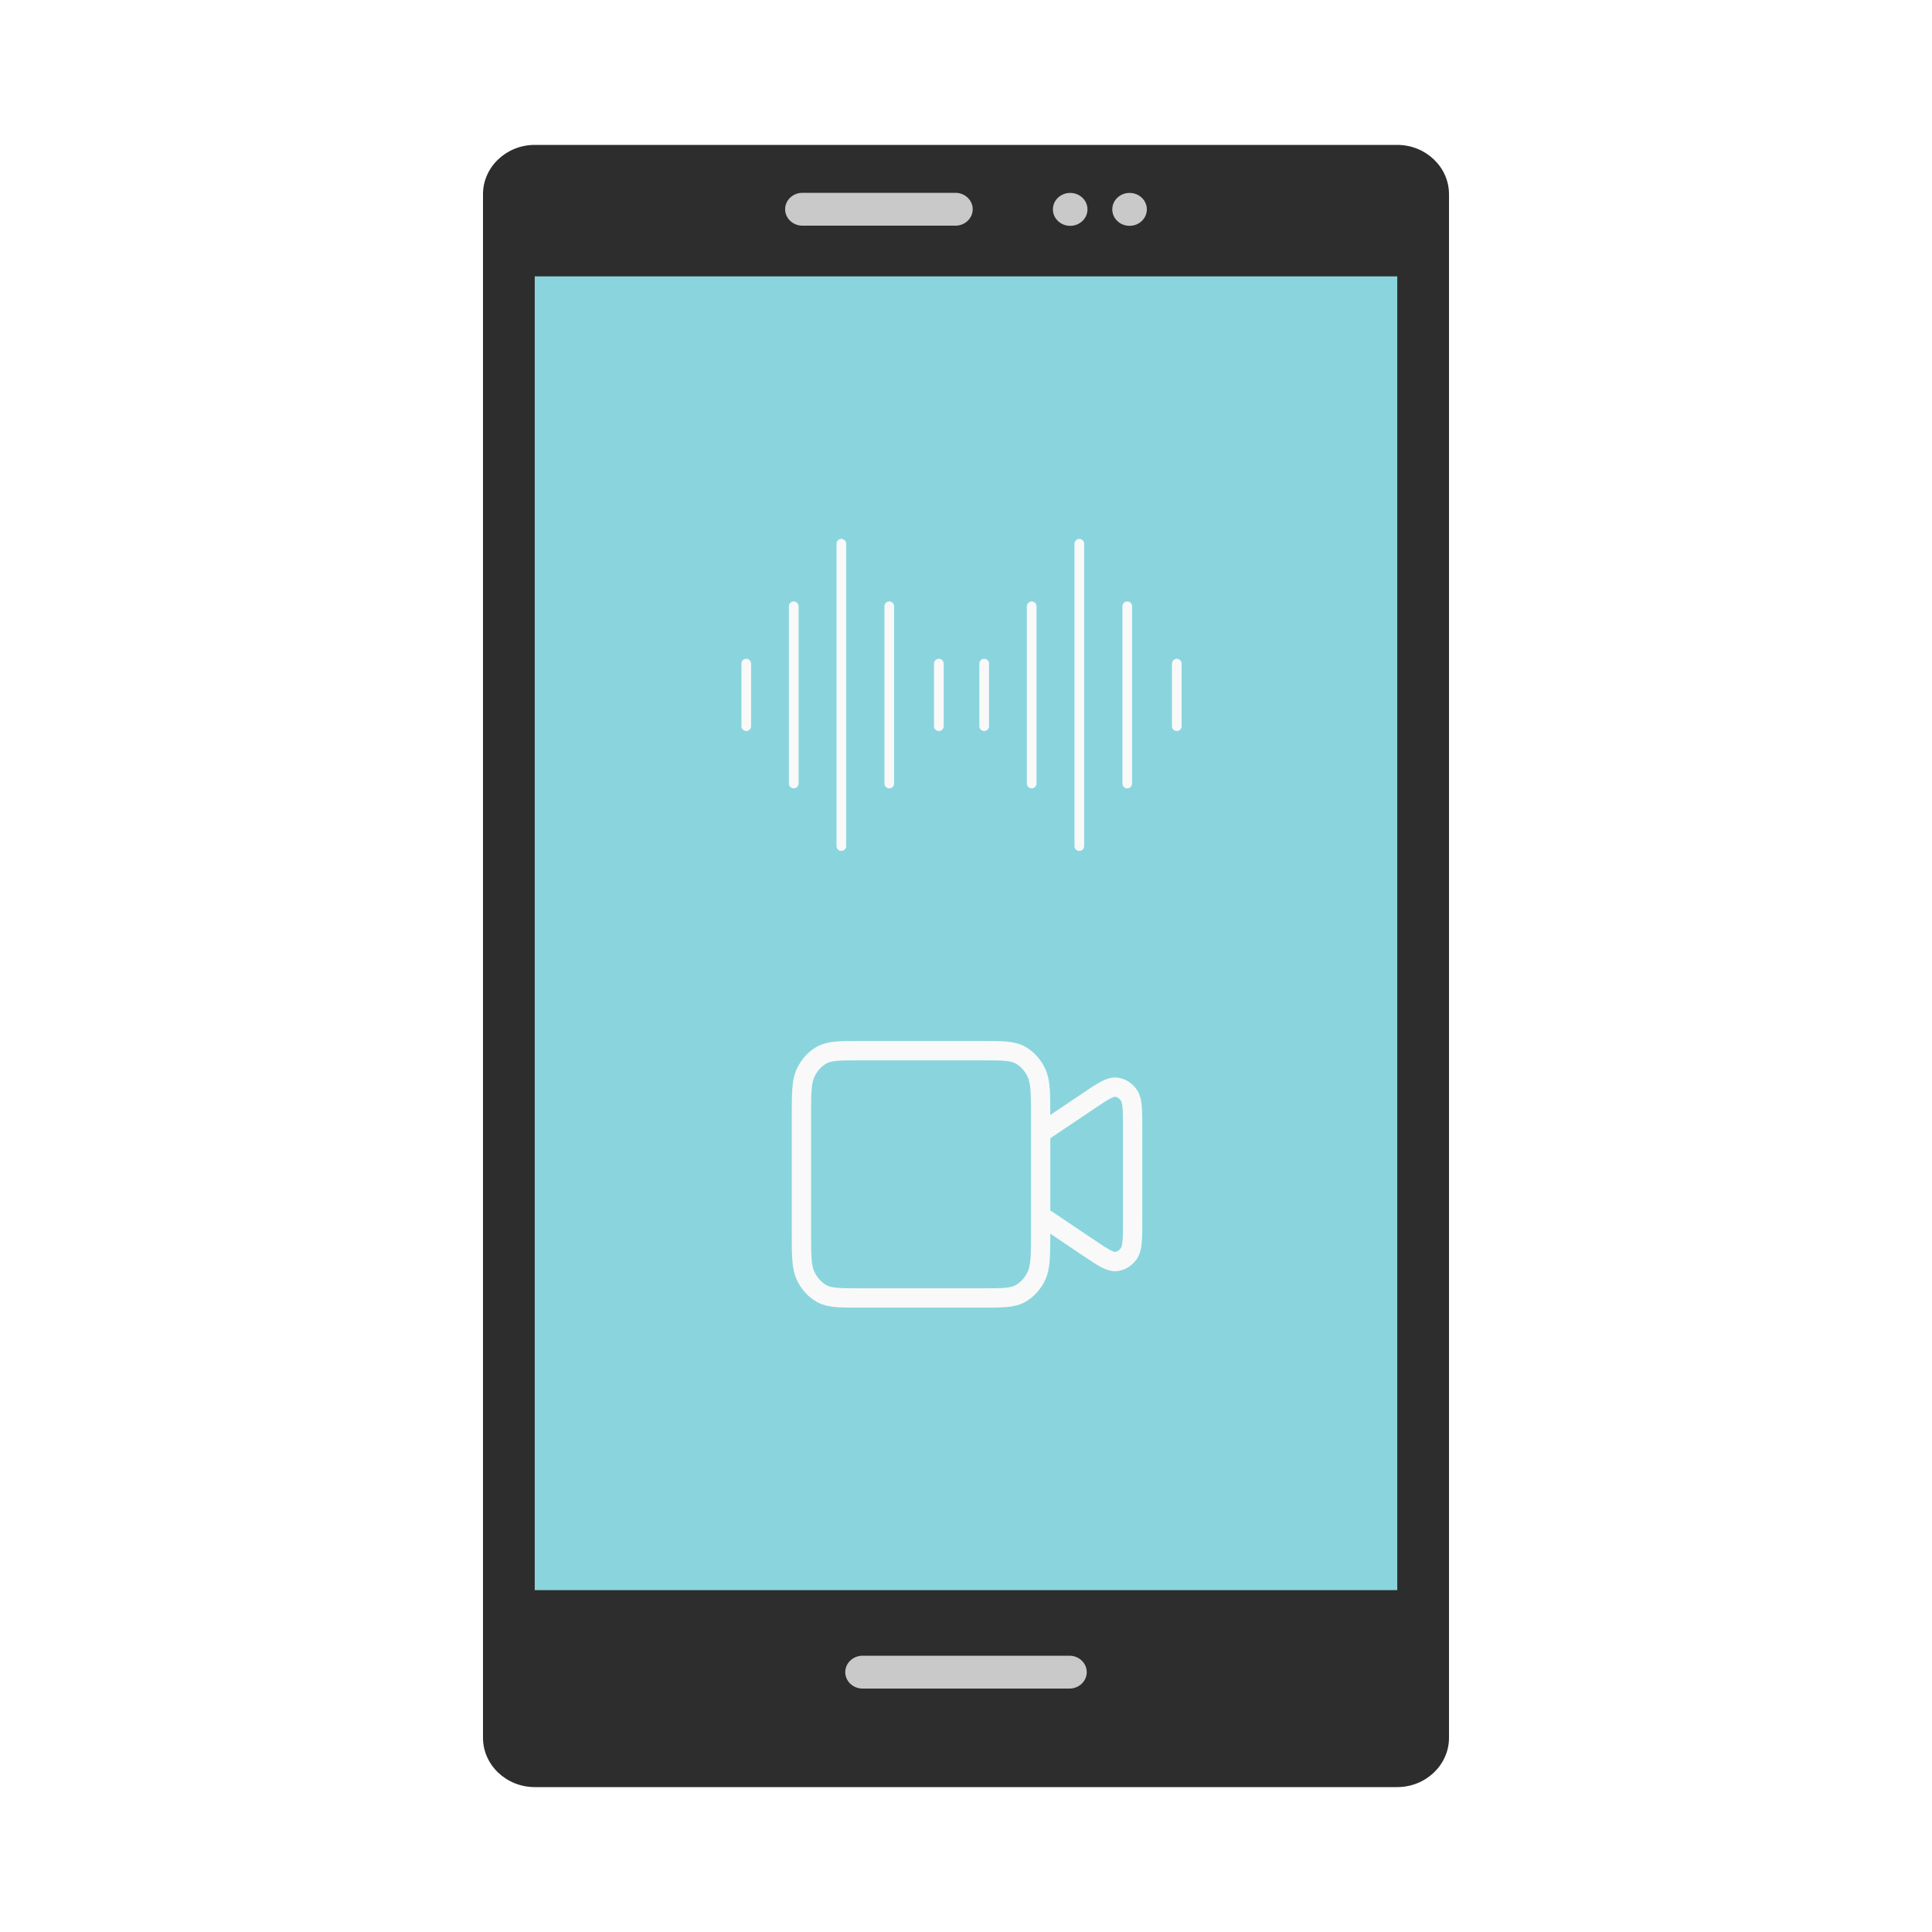
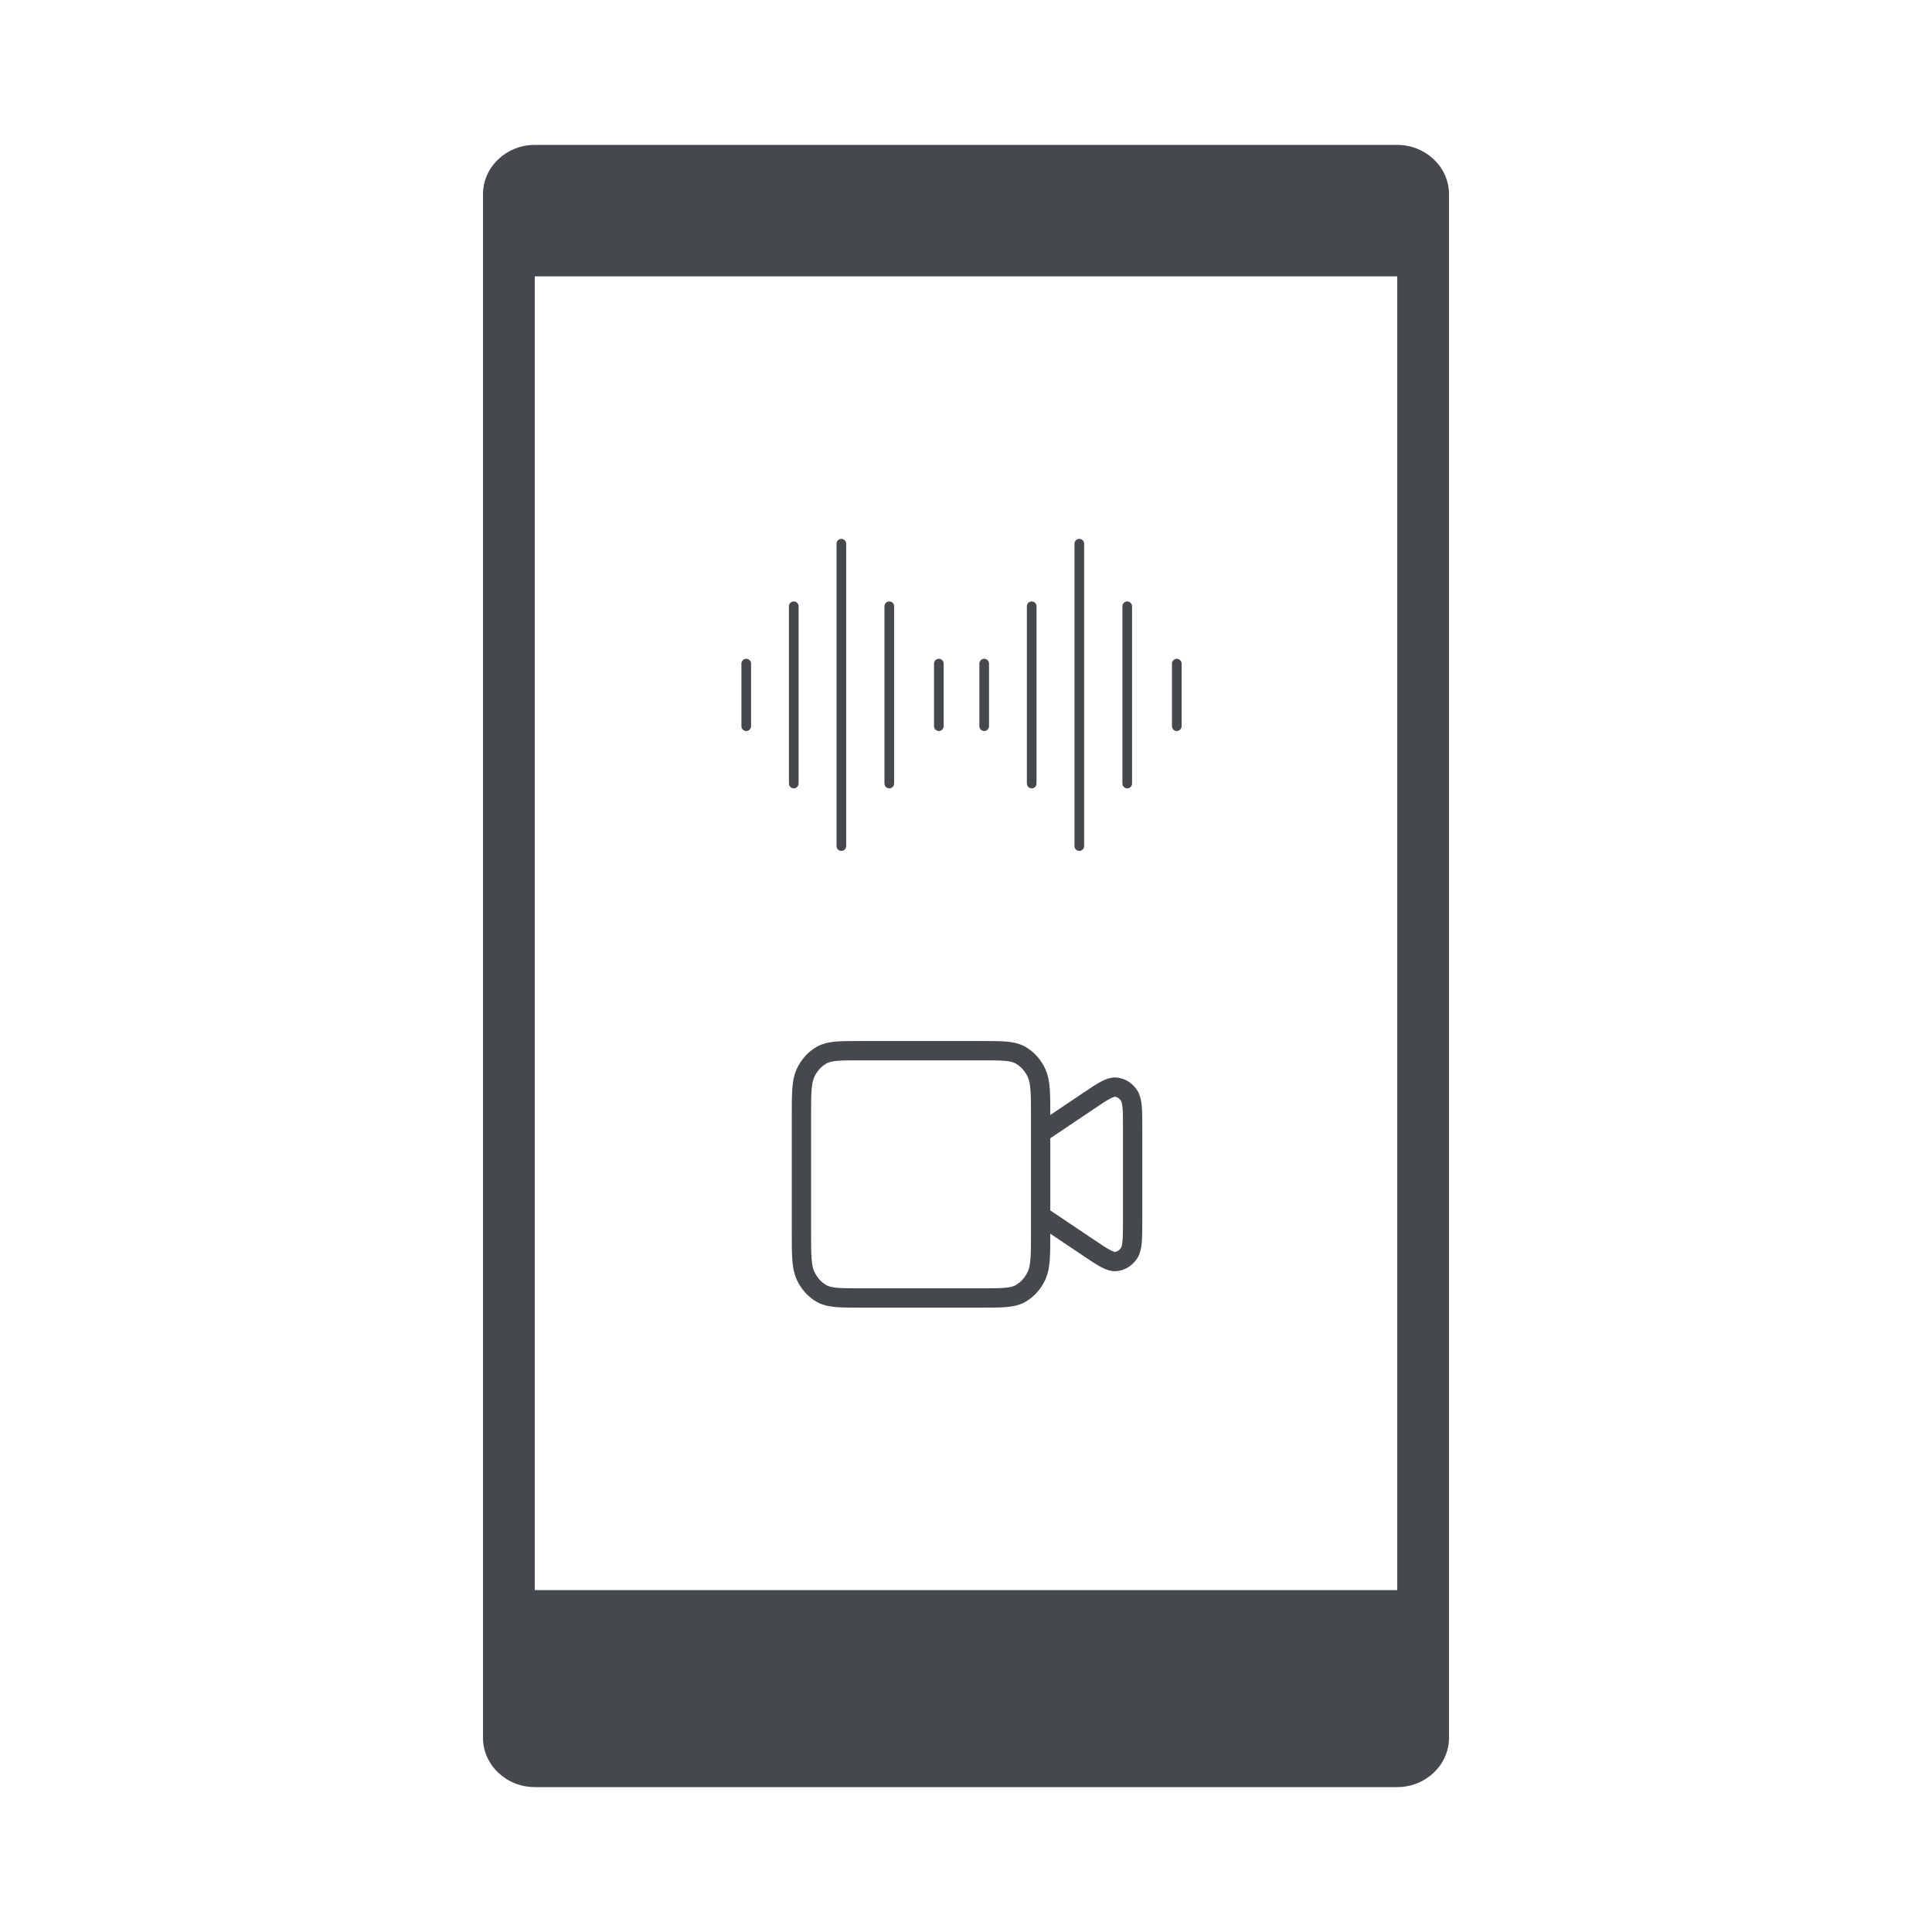
<svg xmlns="http://www.w3.org/2000/svg" width="200" height="200" viewBox="0 0 200 200" fill="none">
-   <path d="M144.643 185H55.357C52.411 185 50 182.705 50 179.9V20.1C50 17.295 52.411 15 55.357 15H144.643C147.589 15 150 17.295 150 20.1V179.9C150 182.705 147.589 185 144.643 185Z" fill="#2D2D2D" />
-   <path d="M144.643 28.61H55.357V164.61H144.643V28.61Z" fill="#8AD5DD" />
-   <path d="M110.714 174.8H89.286C88.304 174.8 87.5 174.035 87.5 173.1C87.5 172.165 88.304 171.4 89.286 171.4H110.714C111.696 171.4 112.5 172.165 112.5 173.1C112.5 174.035 111.696 174.8 110.714 174.8Z" fill="#C9C9C9" />
-   <path d="M98.911 23.361H83.061C82.079 23.361 81.275 22.596 81.275 21.661C81.275 20.726 82.079 19.961 83.061 19.961H98.911C99.893 19.961 100.696 20.726 100.696 21.661C100.696 22.596 99.893 23.361 98.911 23.361Z" fill="#C9C9C9" />
-   <path d="M110.786 23.378C111.774 23.378 112.575 22.615 112.575 21.674C112.575 20.733 111.774 19.971 110.786 19.971C109.798 19.971 108.996 20.733 108.996 21.674C108.996 22.615 109.798 23.378 110.786 23.378Z" fill="#C9C9C9" />
-   <path d="M116.932 23.378C117.92 23.378 118.721 22.615 118.721 21.674C118.721 20.733 117.92 19.971 116.932 19.971C115.944 19.971 115.143 20.733 115.143 21.674C115.143 22.615 115.944 23.378 116.932 23.378Z" fill="#C9C9C9" />
-   <path d="M87.097 56.286V87.585" stroke="#F9F9F9" stroke-linecap="round" stroke-linejoin="round" />
-   <path d="M82.169 62.762V81.11" stroke="#F9F9F9" stroke-linecap="round" stroke-linejoin="round" />
-   <path d="M77.25 68.698V75.174" stroke="#F9F9F9" stroke-linecap="round" stroke-linejoin="round" />
-   <path d="M92.058 62.762V81.11" stroke="#F9F9F9" stroke-linecap="round" stroke-linejoin="round" />
-   <path d="M97.189 68.698V75.174" stroke="#F9F9F9" stroke-linecap="round" stroke-linejoin="round" />
-   <path d="M111.729 56.286V87.585" stroke="#F9F9F9" stroke-linecap="round" stroke-linejoin="round" />
-   <path d="M106.801 62.762V81.11" stroke="#F9F9F9" stroke-linecap="round" stroke-linejoin="round" />
-   <path d="M101.883 68.698V75.174" stroke="#F9F9F9" stroke-linecap="round" stroke-linejoin="round" />
-   <path d="M116.69 62.762V81.11" stroke="#F9F9F9" stroke-linecap="round" stroke-linejoin="round" />
-   <path d="M121.821 68.698V75.174" stroke="#F9F9F9" stroke-linecap="round" stroke-linejoin="round" />
-   <path d="M107.726 117.3L112.634 114.001C114.145 112.986 114.9 112.478 115.522 112.543C116.064 112.6 116.558 112.913 116.88 113.405C117.25 113.968 117.25 114.955 117.25 116.928V126.204C117.25 128.177 117.25 129.164 116.88 129.728C116.558 130.219 116.064 130.533 115.522 130.589C114.9 130.654 114.145 130.146 112.634 129.131L107.726 125.833M89.059 134.366H101.631C103.764 134.366 104.831 134.366 105.646 133.901C106.363 133.492 106.946 132.839 107.311 132.037C107.726 131.124 107.726 129.929 107.726 127.54V115.593C107.726 113.203 107.726 112.009 107.311 111.096C106.946 110.293 106.363 109.64 105.646 109.231C104.831 108.766 103.764 108.766 101.631 108.766H89.059C86.926 108.766 85.859 108.766 85.044 109.231C84.328 109.64 83.745 110.293 83.379 111.096C82.964 112.009 82.964 113.203 82.964 115.593V127.54C82.964 129.929 82.964 131.124 83.379 132.037C83.745 132.839 84.328 133.492 85.044 133.901C85.859 134.366 86.926 134.366 89.059 134.366Z" stroke="#F9F9F9" stroke-width="2" stroke-linecap="round" stroke-linejoin="round" />
+   <path fill-rule="evenodd" clip-rule="evenodd" d="M55.357 185H144.643C147.589 185 150 182.705 150 179.9V20.1C150 17.295 147.589 15 144.643 15H55.357C52.411 15 50 17.295 50 20.1V179.9C50 182.705 52.411 185 55.357 185ZM55.357 28.61H144.643V164.61H55.357V28.61Z" fill="#45484C" />
+   <path d="M110.714 174.3H89.286C88.556 174.3 88 173.736 88 173.1C88 172.464 88.556 171.9 89.286 171.9H110.714C111.444 171.9 112 172.464 112 173.1C112 173.736 111.444 174.3 110.714 174.3Z" fill="#45484C" stroke="#45484C" />
+   <path d="M98.911 22.861H83.061C82.331 22.861 81.775 22.297 81.775 21.661C81.775 21.025 82.331 20.461 83.061 20.461H98.911C99.64 20.461 100.196 21.025 100.196 21.661C100.196 22.297 99.64 22.861 98.911 22.861Z" fill="#45484C" stroke="#45484C" />
+   <path d="M112.075 21.674C112.075 22.316 111.521 22.878 110.786 22.878C110.05 22.878 109.496 22.316 109.496 21.674C109.496 21.032 110.05 20.471 110.786 20.471C111.521 20.471 112.075 21.032 112.075 21.674Z" fill="#45484C" stroke="#45484C" />
+   <path d="M118.221 21.674C118.221 22.316 117.668 22.878 116.932 22.878C116.197 22.878 115.643 22.316 115.643 21.674C115.643 21.032 116.197 20.471 116.932 20.471C117.668 20.471 118.221 21.032 118.221 21.674Z" fill="#45484C" stroke="#45484C" />
+   <path d="M87.097 56.286V87.586" stroke="#45484C" stroke-linecap="round" stroke-linejoin="round" />
+   <path d="M82.169 62.762V81.11" stroke="#45484C" stroke-linecap="round" stroke-linejoin="round" />
+   <path d="M77.25 68.698V75.174" stroke="#45484C" stroke-linecap="round" stroke-linejoin="round" />
+   <path d="M92.058 62.762V81.11" stroke="#45484C" stroke-linecap="round" stroke-linejoin="round" />
+   <path d="M97.189 68.698V75.174" stroke="#45484C" stroke-linecap="round" stroke-linejoin="round" />
+   <path d="M111.729 56.286V87.586" stroke="#45484C" stroke-linecap="round" stroke-linejoin="round" />
+   <path d="M106.801 62.762V81.11" stroke="#45484C" stroke-linecap="round" stroke-linejoin="round" />
+   <path d="M101.883 68.698V75.174" stroke="#45484C" stroke-linecap="round" stroke-linejoin="round" />
+   <path d="M116.69 62.762V81.11" stroke="#45484C" stroke-linecap="round" stroke-linejoin="round" />
+   <path d="M121.821 68.698V75.174" stroke="#45484C" stroke-linecap="round" stroke-linejoin="round" />
+   <path d="M107.726 117.3L112.634 114.001C114.145 112.986 114.9 112.478 115.522 112.543C116.064 112.6 116.558 112.913 116.88 113.405C117.25 113.968 117.25 114.955 117.25 116.928V126.204C117.25 128.177 117.25 129.164 116.88 129.728C116.558 130.219 116.064 130.533 115.522 130.589C114.9 130.654 114.145 130.147 112.634 129.131L107.726 125.833M89.059 134.366H101.631C103.764 134.366 104.831 134.366 105.646 133.901C106.363 133.492 106.946 132.839 107.311 132.037C107.726 131.124 107.726 129.929 107.726 127.54V115.593C107.726 113.203 107.726 112.009 107.311 111.096C106.946 110.293 106.363 109.64 105.646 109.231C104.831 108.766 103.764 108.766 101.631 108.766H89.059C86.926 108.766 85.859 108.766 85.044 109.231C84.328 109.64 83.745 110.293 83.379 111.096C82.964 112.009 82.964 113.203 82.964 115.593V127.54C82.964 129.929 82.964 131.124 83.379 132.037C83.745 132.839 84.328 133.492 85.044 133.901C85.859 134.366 86.926 134.366 89.059 134.366Z" stroke="#45484C" stroke-width="2" stroke-linecap="round" stroke-linejoin="round" />
</svg>
